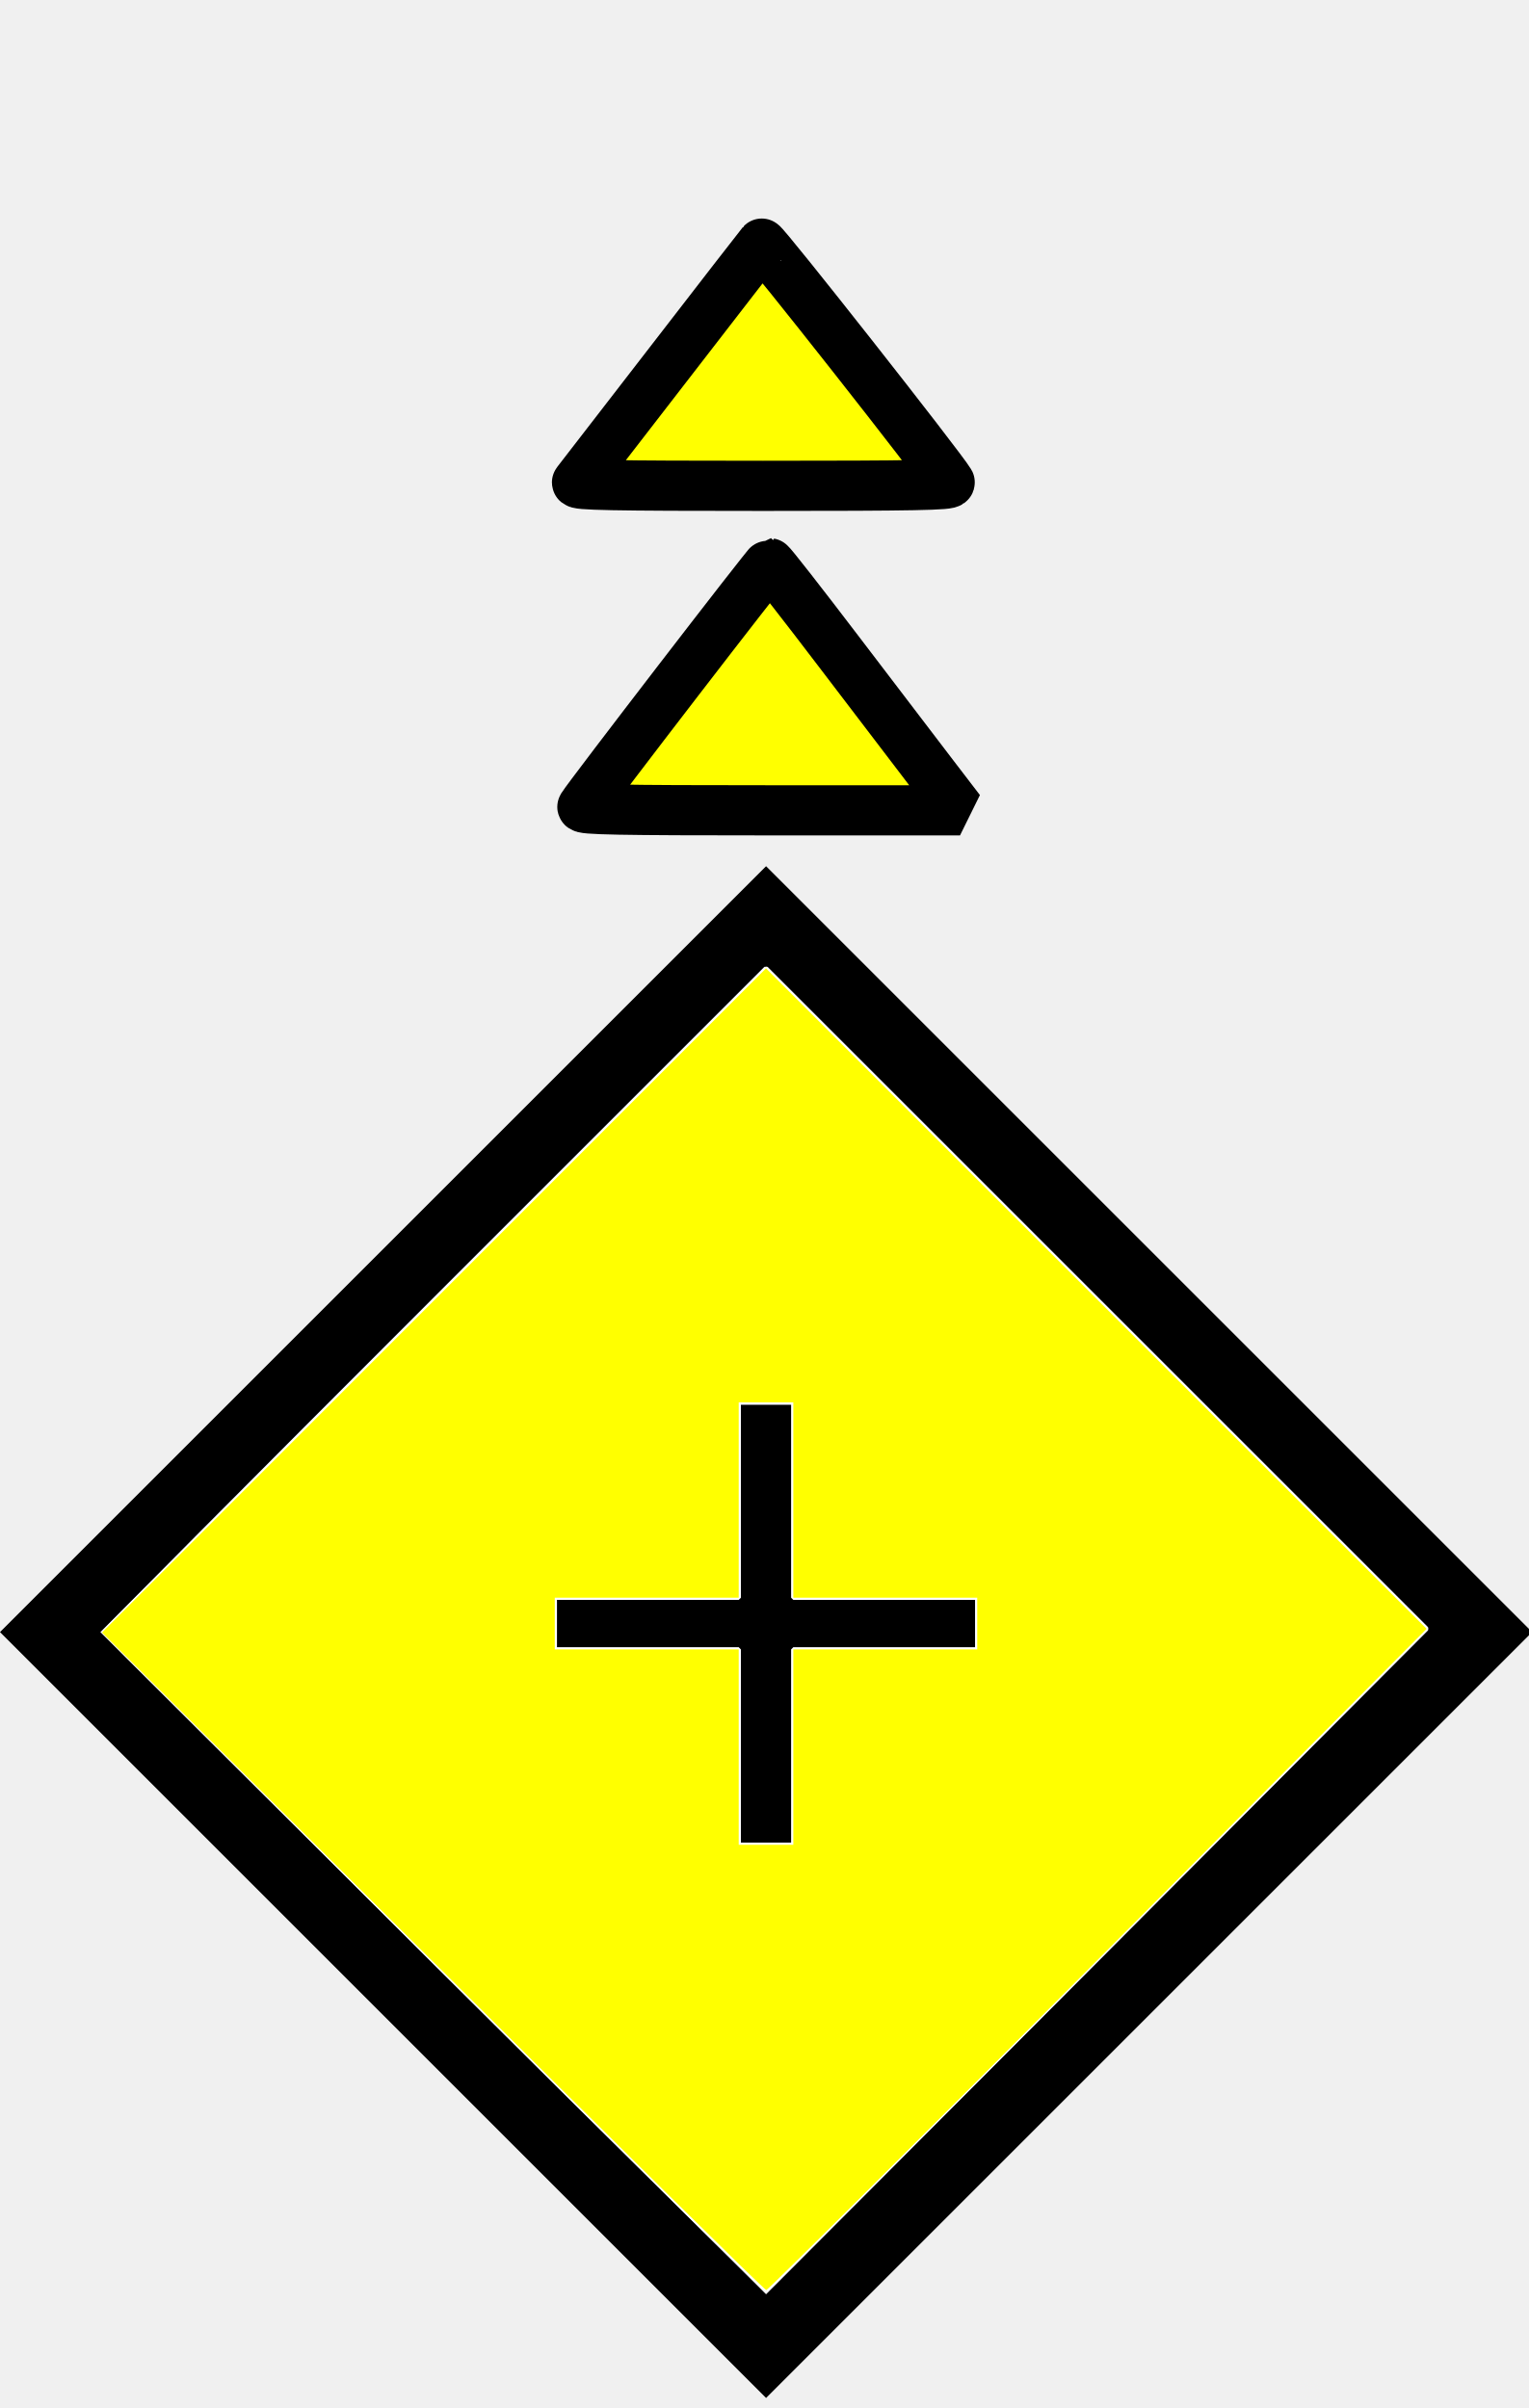
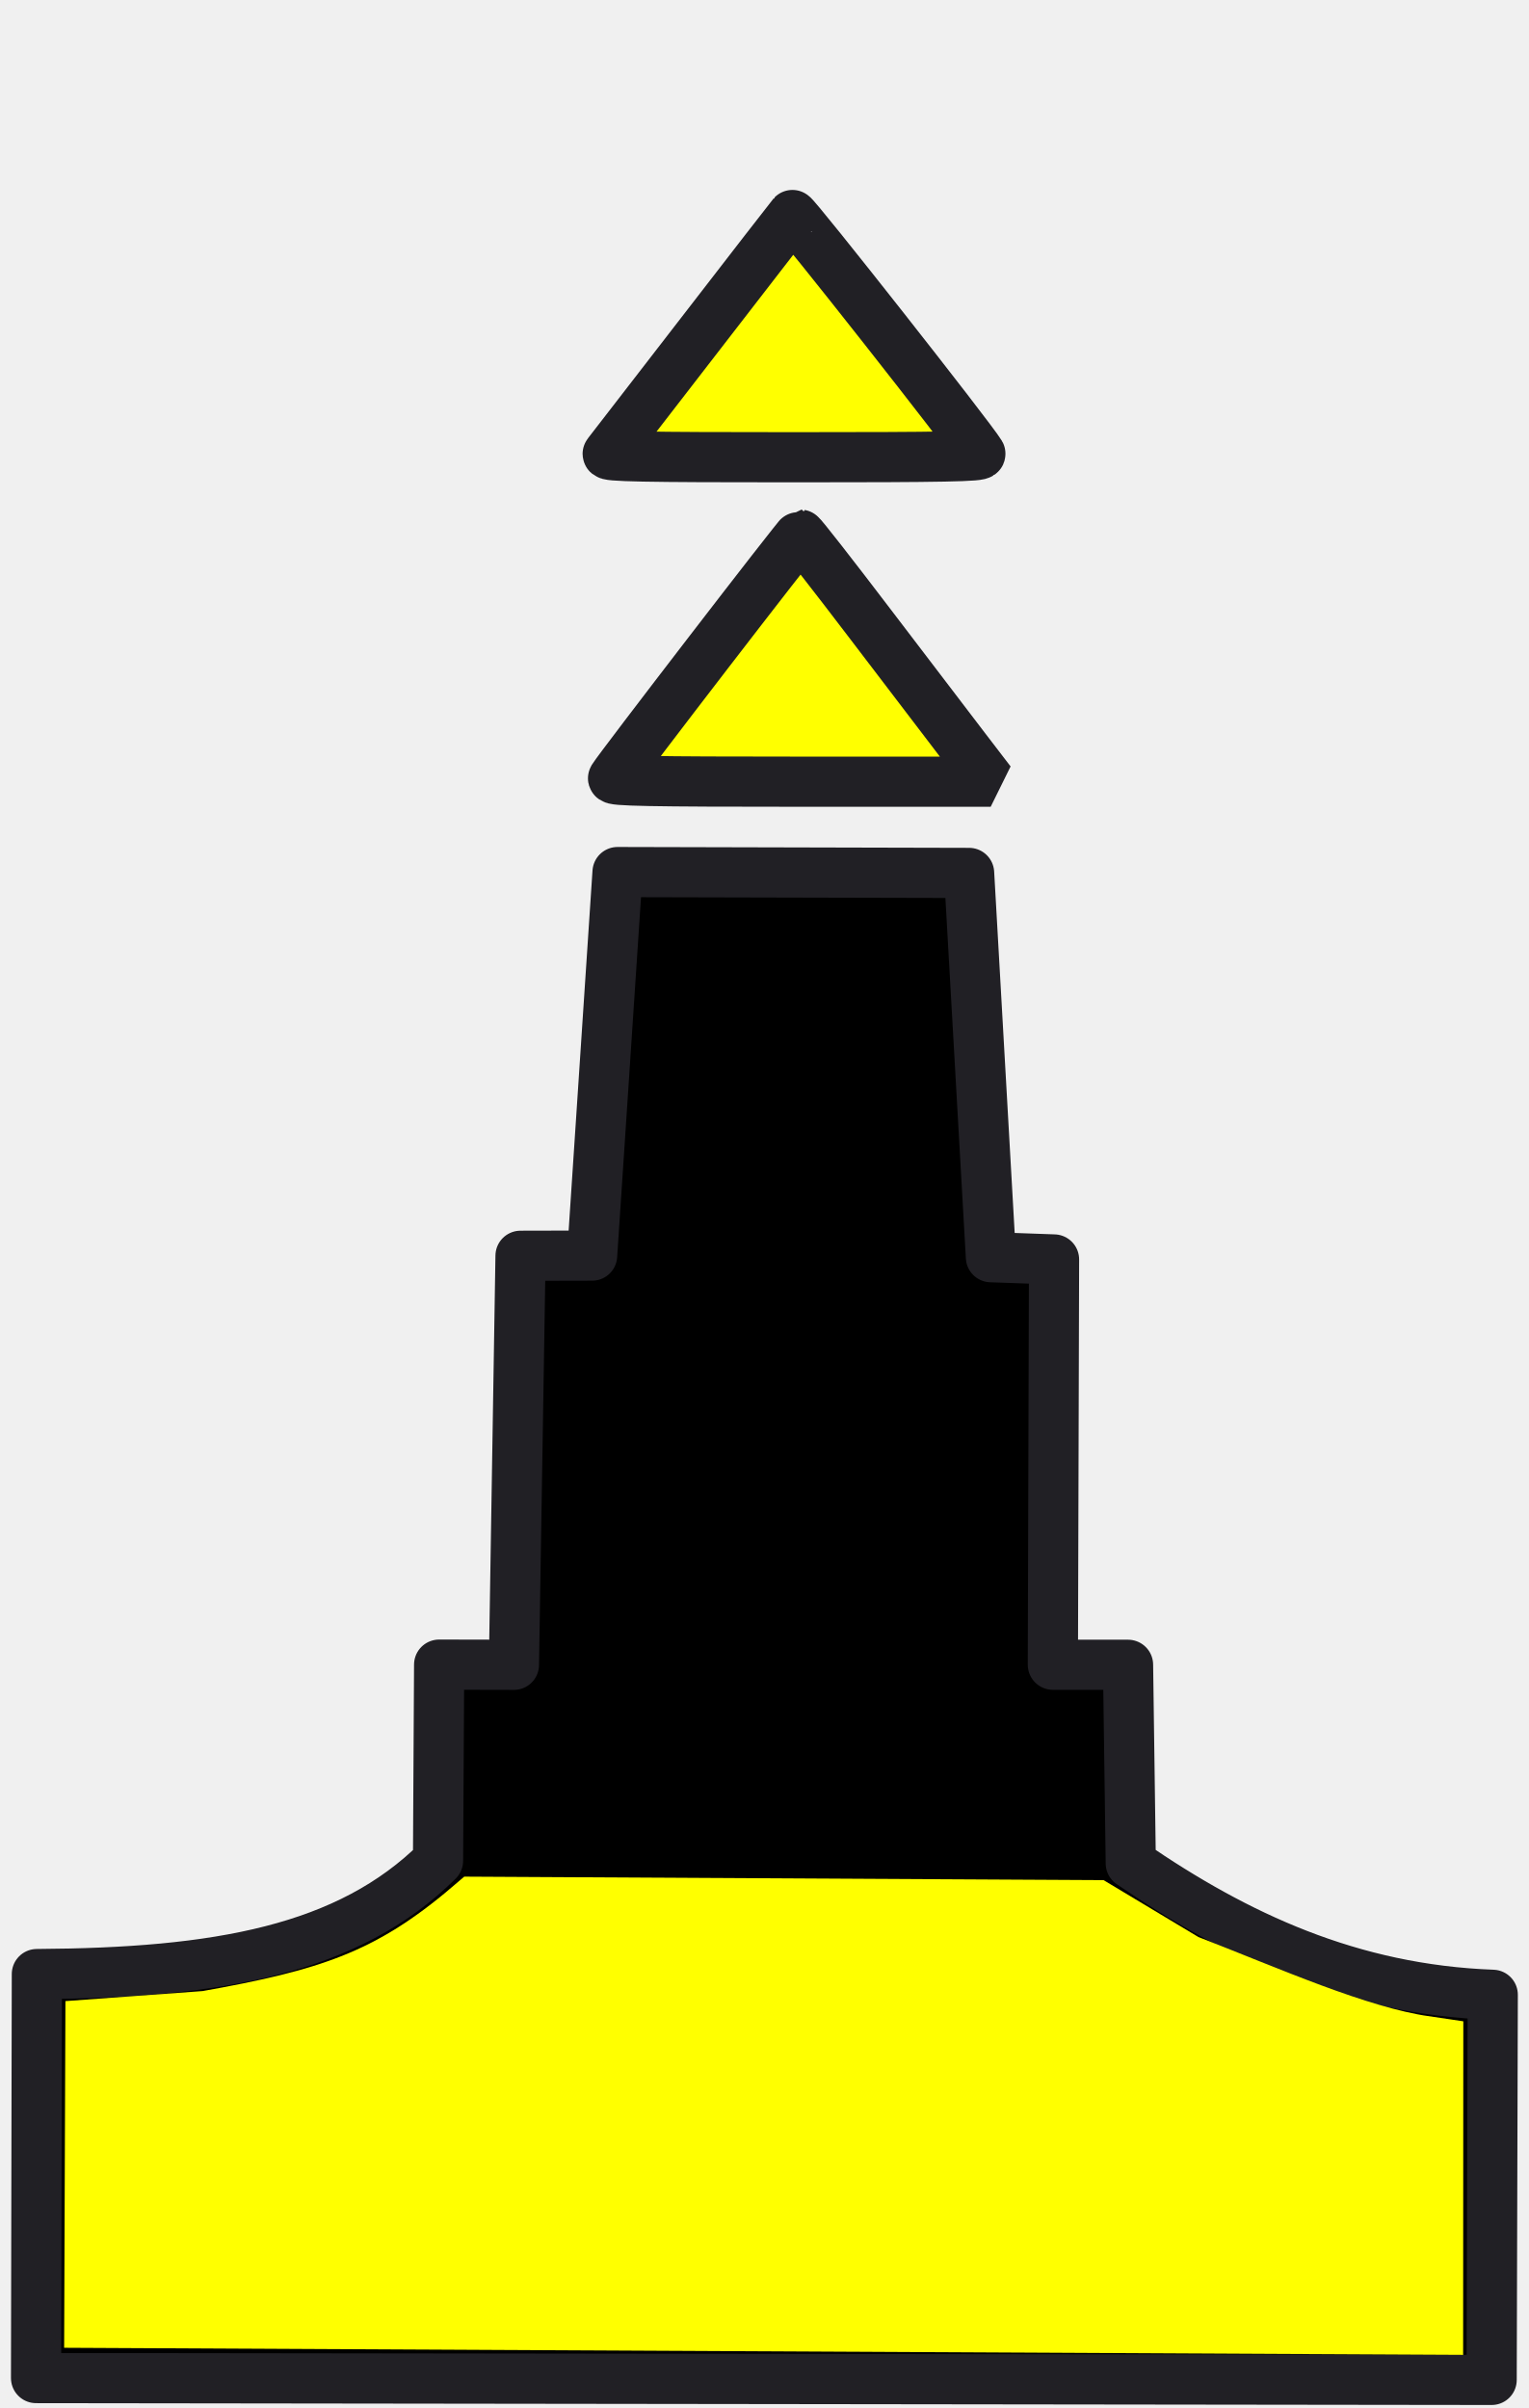
<svg xmlns="http://www.w3.org/2000/svg" version="1.1" x="0px" y="0px" width="45.7px" height="72px" viewBox="0 0 45.7 72" enable-background="new 0 0 45.7 72" xml:space="preserve" id="svg16">
  <defs id="defs20" />
-   <g id="Layer_2">
-     <g id="g4">
-       <path d="M22.9,28.9l19.8,19.8L22.9,68.6L3,48.8L22.9,28.9 M22.9,25.9L0,48.8l22.9,22.9l22.9-22.9L22.9,25.9L22.9,25.9z" id="path2" />
-     </g>
-     <g id="g8">
-       <path d="M23.7,42v5.8h5.5v1.5h-5.5v5.8h-1.6v-5.8h-5.5v-1.5h5.5V42H23.7z" id="path6" />
-     </g>
-   </g>
-   <path style="fill:none;stroke:#ffffff;stroke-width:0.131;stroke-linejoin:bevel" d="M 12.992,58.672 C 7.571,53.269 3.126,48.829 3.115,48.804 3.103,48.779 7.549,44.303 12.995,38.857 l 9.902,-9.902 9.873,9.873 9.873,9.873 -9.83,9.867 c -5.406,5.427 -9.86,9.88 -9.897,9.897 -0.037,0.016 -4.503,-4.39 -9.924,-9.792 z m 10.722,-6.433 v -2.921 h 2.749 2.749 v -0.773 -0.773 h -2.749 -2.749 v -2.921 -2.921 h -0.816 -0.816 v 2.921 2.921 h -2.749 -2.749 v 0.773 0.773 h 2.749 2.749 v 2.921 2.921 h 0.816 0.816 z" id="path387" />
-   <path style="fill:#ffff00;stroke-width:0;stroke-linejoin:bevel" d="m 12.931,58.642 -9.881,-9.829 9.924,-9.929 9.924,-9.929 9.874,9.874 9.874,9.874 -9.824,9.887 c -5.403,5.438 -9.866,9.886 -9.917,9.884 -0.051,-0.002 -4.539,-4.426 -9.973,-9.832 z m 10.783,-6.403 v -2.921 h 2.749 2.749 v -0.773 -0.773 h -2.749 -2.749 v -2.921 -2.921 h -0.816 -0.816 v 2.921 2.921 h -2.749 -2.749 v 0.773 0.773 h 2.749 2.749 v 2.921 2.921 h 0.816 0.816 z" id="path15239" />
-   <path style="fill:#ffff00;stroke-width:1.5;stroke-linejoin:bevel;stroke:#000000;stroke-opacity:1;stroke-dasharray:none" d="m 17.41,24.122 c 0.19,-0.314 5.55,-7.281 5.6,-7.279 0.033,0.002 0.977,1.21 2.099,2.685 1.122,1.475 2.389,3.136 2.814,3.691 l 0.774,1.01 h -5.676 c -4.518,0 -5.663,-0.022 -5.611,-0.107 z" id="path15241" />
-   <path style="fill:#ffff00;stroke-width:1.5;stroke-linejoin:bevel;stroke:#000000;stroke-opacity:1;stroke-dasharray:none" d="m 17.251,14.42 c 0.047,-0.059 1.295,-1.673 2.772,-3.587 1.478,-1.914 2.714,-3.511 2.748,-3.549 0.047,-0.054 5.346,6.678 5.617,7.136 0.051,0.085 -1.089,0.107 -5.58,0.107 -4.503,0 -5.626,-0.022 -5.557,-0.107 z" id="path15243" />
+   <path style="fill:#ffff00;stroke:#212025;stroke-width:1.5;stroke-linejoin:bevel;stroke-dasharray:none;stroke-opacity:1" d="m 18.327,23.266 c 0.19,-0.314 5.55,-7.281 5.6,-7.279 0.033,0.002 0.977,1.21 2.099,2.685 1.122,1.475 2.389,3.136 2.814,3.691 l 0.774,1.01 h -5.676 c -4.518,0 -5.663,-0.022 -5.611,-0.107 z" id="path15241" />
+   <path style="fill:#ffff00;stroke:#212025;stroke-width:1.5;stroke-linejoin:bevel;stroke-dasharray:none;stroke-opacity:1" d="m 18.168,13.565 c 0.047,-0.059 1.295,-1.673 2.772,-3.587 1.478,-1.914 2.714,-3.511 2.748,-3.549 0.047,-0.054 5.346,6.678 5.617,7.136 0.051,0.085 -1.089,0.107 -5.58,0.107 -4.503,0 -5.626,-0.022 -5.557,-0.107 z" id="path15243" />
+   <path style="fill:#000000;fill-opacity:1;stroke:#212025;stroke-width:1.5;stroke-linejoin:round;stroke-dasharray:none;stroke-opacity:1" d="m 18.46,26.075 -0.76,11.468 -2.14,0.005 -0.197,12.23 -2.236,-0.005 -0.033,5.865 c -2.69,2.674 -6.601,3.356 -11.992,3.387 l -0.024,12.08 43.511,0.055 0.033,-11.515 C 40.378,59.489 36.961,57.887 33.802,55.716 l -0.082,-5.938 -2.247,-0.002 0.035,-12.118 -1.887,-0.067 -0.652,-11.49 z" id="path497" />
+   <path style="fill:#ffff00;fill-opacity:1;stroke:#ffff00;stroke-width:2.397;stroke-linecap:round;stroke-linejoin:miter;stroke-dasharray:none;stroke-opacity:1" d="m 3.12,69.007 0.03,-8.059 3.061,-0.224 c 3.654,-0.652 5.556,-1.231 8.106,-3.411 l 18.336,0.1 2.64,1.584 c 2.533,0.982 5.172,2.172 7.25,2.476 l -0.004,7.734 z" id="path4369" />
</svg>
